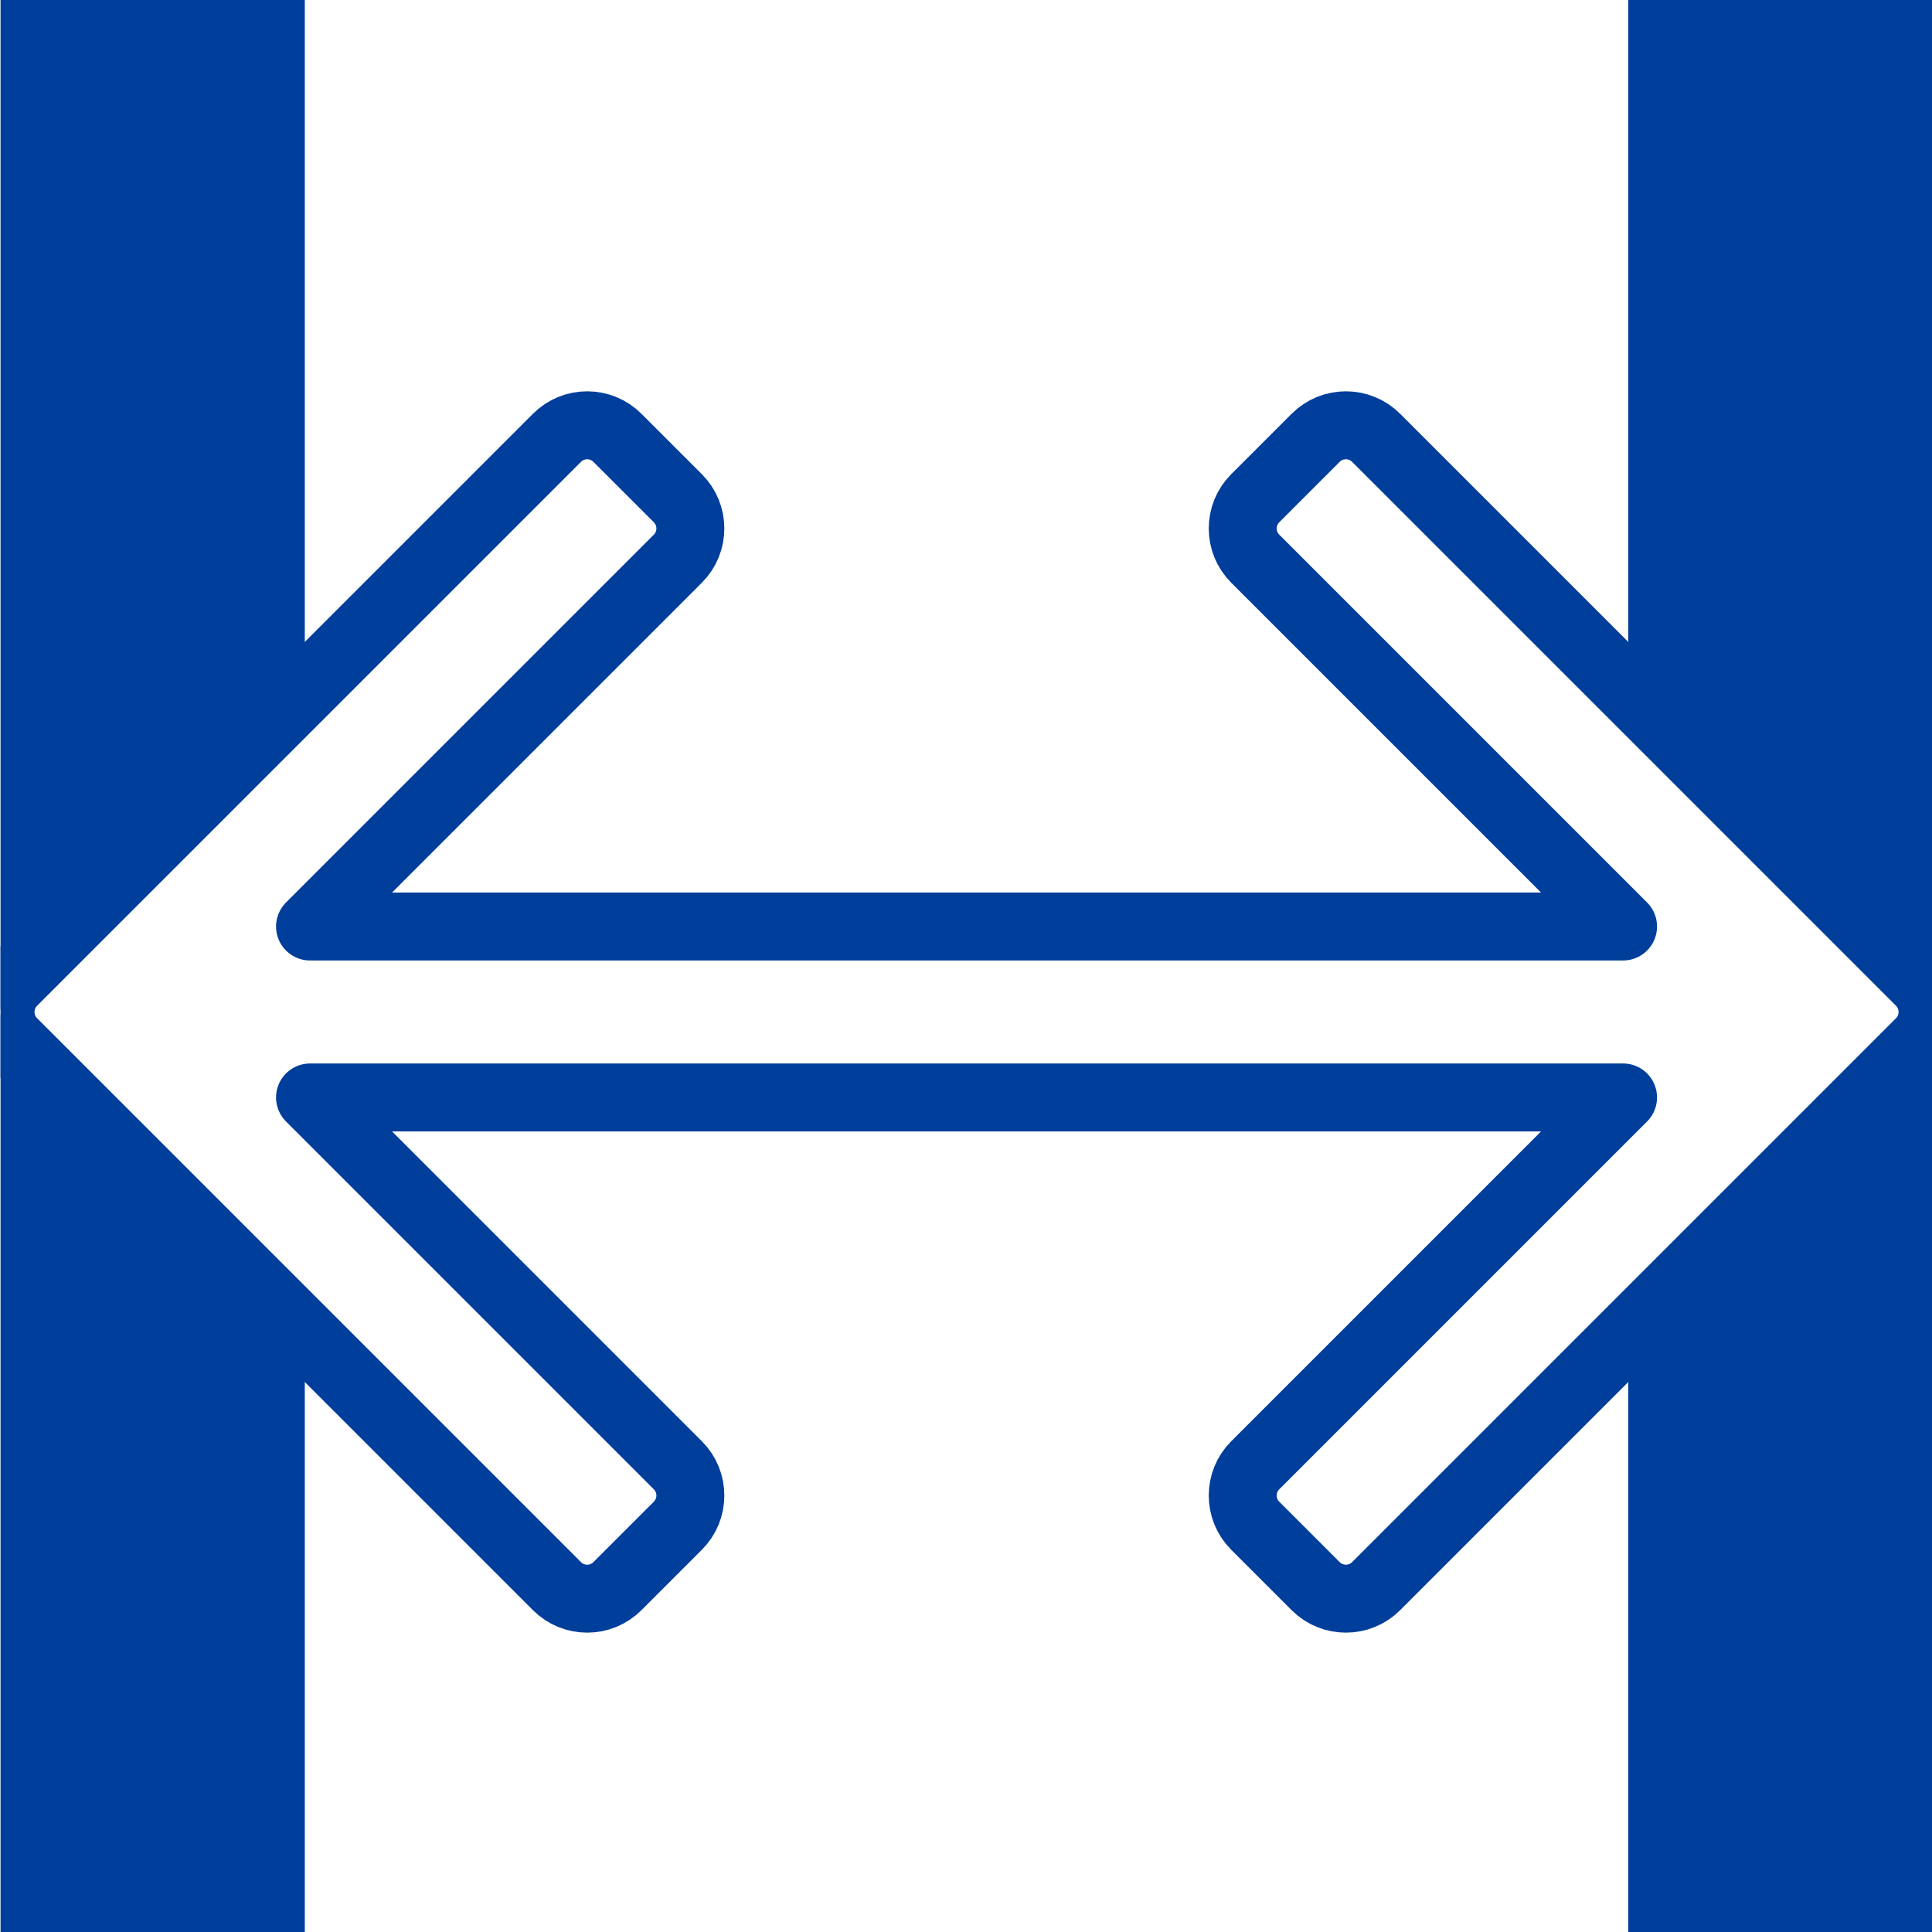
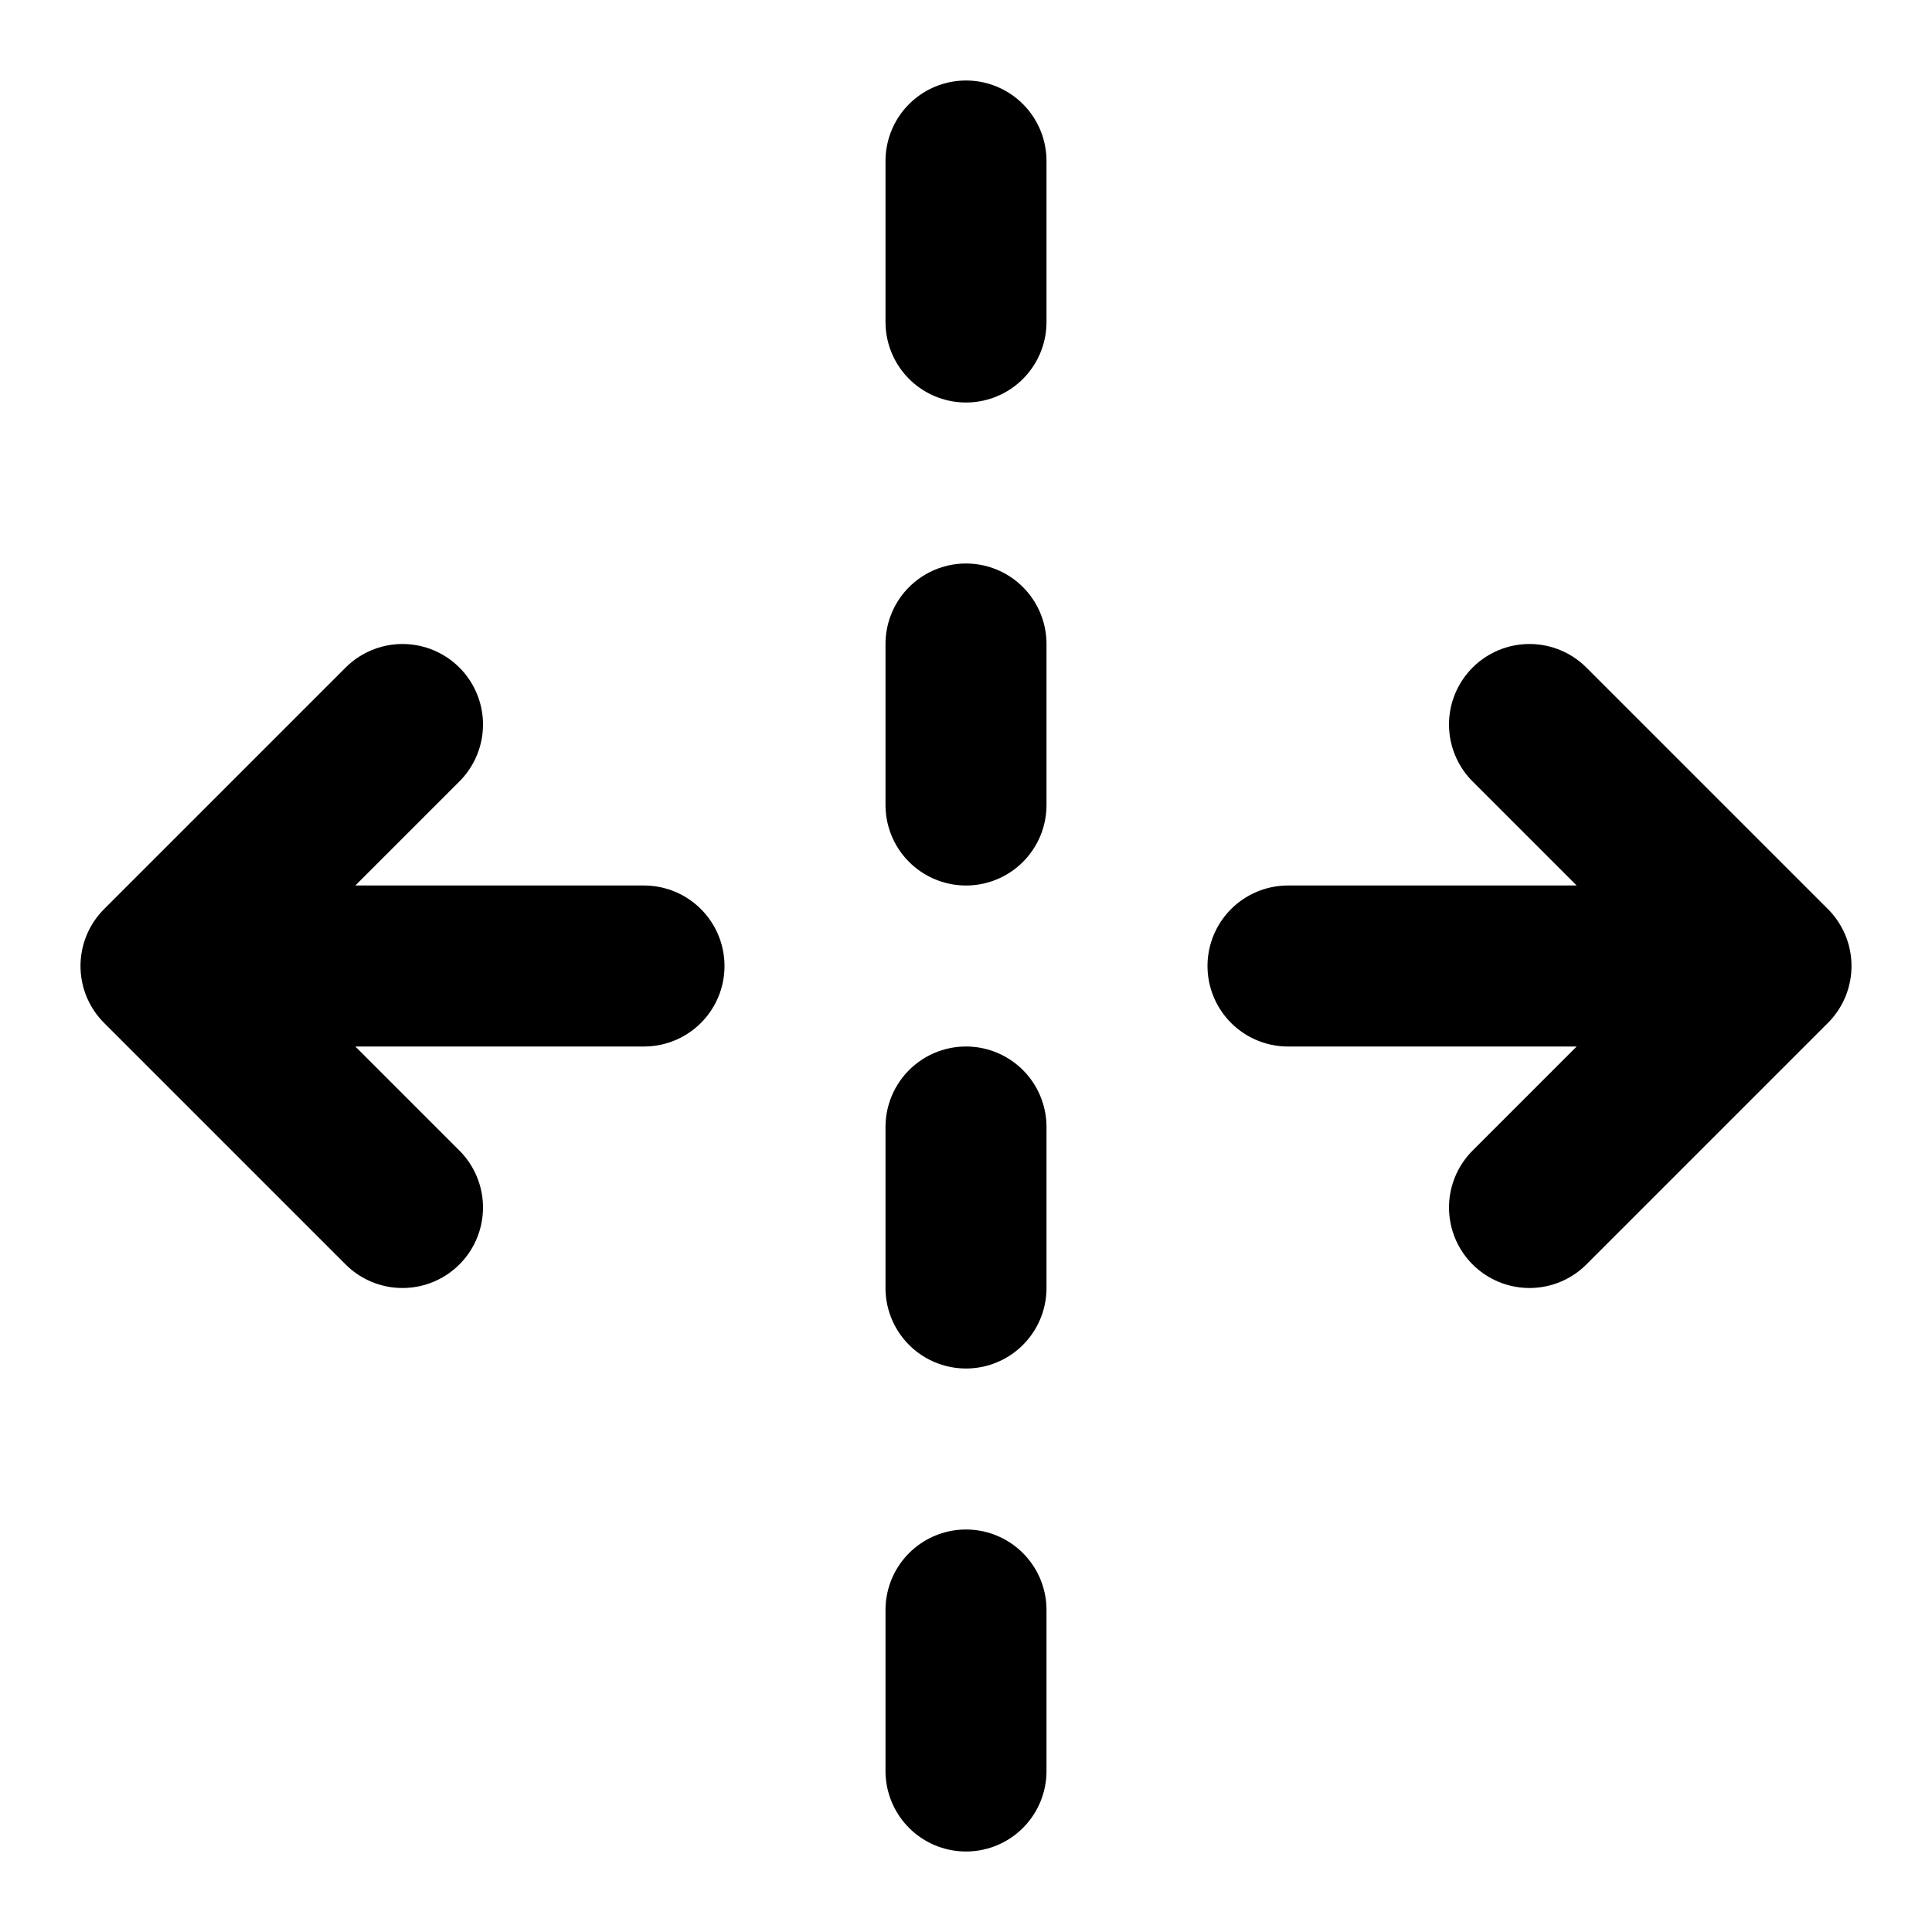
- <svg xmlns="http://www.w3.org/2000/svg" width="100%" height="100%" viewBox="0 0 1000 1000" version="1.1" xml:space="preserve" style="fill-rule:evenodd;clip-rule:evenodd;stroke-linecap:round;stroke-linejoin:round;stroke-miterlimit:1.5;">
-   <g transform="matrix(1,0,0,1,-2149,0)">
-     <g id="column_w_size" transform="matrix(1,0,0,1,2149.28,0)">
-       <rect x="0" y="0" width="1000" height="1000" style="fill:none;" />
-       <clipPath id="_clip1">
-         <rect x="0" y="0" width="1000" height="1000" />
-       </clipPath>
-       <g clip-path="url(#_clip1)">
-         <path d="M157.479,690.464L157.479,1047.6C157.479,1052.33 153.647,1056.16 148.919,1056.16L0,1056.16C-4.728,1056.16 -8.56,1052.33 -8.56,1047.6L-8.56,-0C-8.56,-4.728 -4.728,-8.56 -0,-8.56L148.919,-8.56C153.647,-8.56 157.479,-4.728 157.479,-0L157.479,357.135L6.475,508.139C2.154,512.46 -0.005,518.131 0,523.799C-0.005,529.468 2.154,535.138 6.475,539.459L157.479,690.464ZM842.521,357.135L842.521,0C842.521,-4.728 846.353,-8.56 851.081,-8.56L1000,-8.56C1004.73,-8.56 1008.56,-4.728 1008.56,0L1008.56,1047.6C1008.56,1052.33 1004.73,1056.16 1000,1056.16L851.081,1056.16C846.353,1056.16 842.521,1052.33 842.521,1047.6L842.521,690.464L993.525,539.459C997.846,535.138 1000,529.468 1000,523.799C1000,518.131 997.846,512.46 993.525,508.139L842.521,357.135Z" style="fill:rgb(0,62,155);" />
-         <g transform="matrix(6.12323e-17,-1,1,6.12323e-17,0,1023.8)">
-           <path d="M500,0C505.669,-0.005 511.339,2.154 515.66,6.475L797.196,288.011C805.829,296.644 805.829,310.661 797.196,319.294L765.913,350.577C757.28,359.21 743.263,359.21 734.63,350.577L544.241,160.188L544.241,839.812L734.63,649.423C743.263,640.79 757.28,640.79 765.913,649.423L797.196,680.706C805.829,689.339 805.829,703.356 797.196,711.989L515.66,993.525C511.339,997.846 505.669,1000 500,1000C494.331,1000 488.661,997.846 484.34,993.525L202.804,711.989C194.171,703.356 194.171,689.339 202.804,680.706L234.087,649.423C242.72,640.79 256.737,640.79 265.37,649.423L455.759,839.812L455.759,160.188L265.37,350.577C256.737,359.21 242.72,359.21 234.087,350.577L202.804,319.294C194.171,310.661 194.171,296.644 202.804,288.011L484.34,6.475C488.661,2.154 494.331,-0.005 500,0Z" style="fill:none;stroke:rgb(0,62,155);stroke-width:35.17px;" />
-         </g>
-       </g>
-     </g>
-   </g>
+ <svg xmlns="http://www.w3.org/2000/svg" viewBox="0 0 24 24" width="24" height="24" fill="none" stroke="#000000" stroke-width="2" stroke-linecap="round" stroke-linejoin="round" style="opacity:1;">
+   <path fill="none" d="M16 12h6M8 12H2M12 2v2m0 4v2m0 4v2m0 4v2m7-7l3-3l-3-3M5 9l-3 3l3 3" />
</svg>
